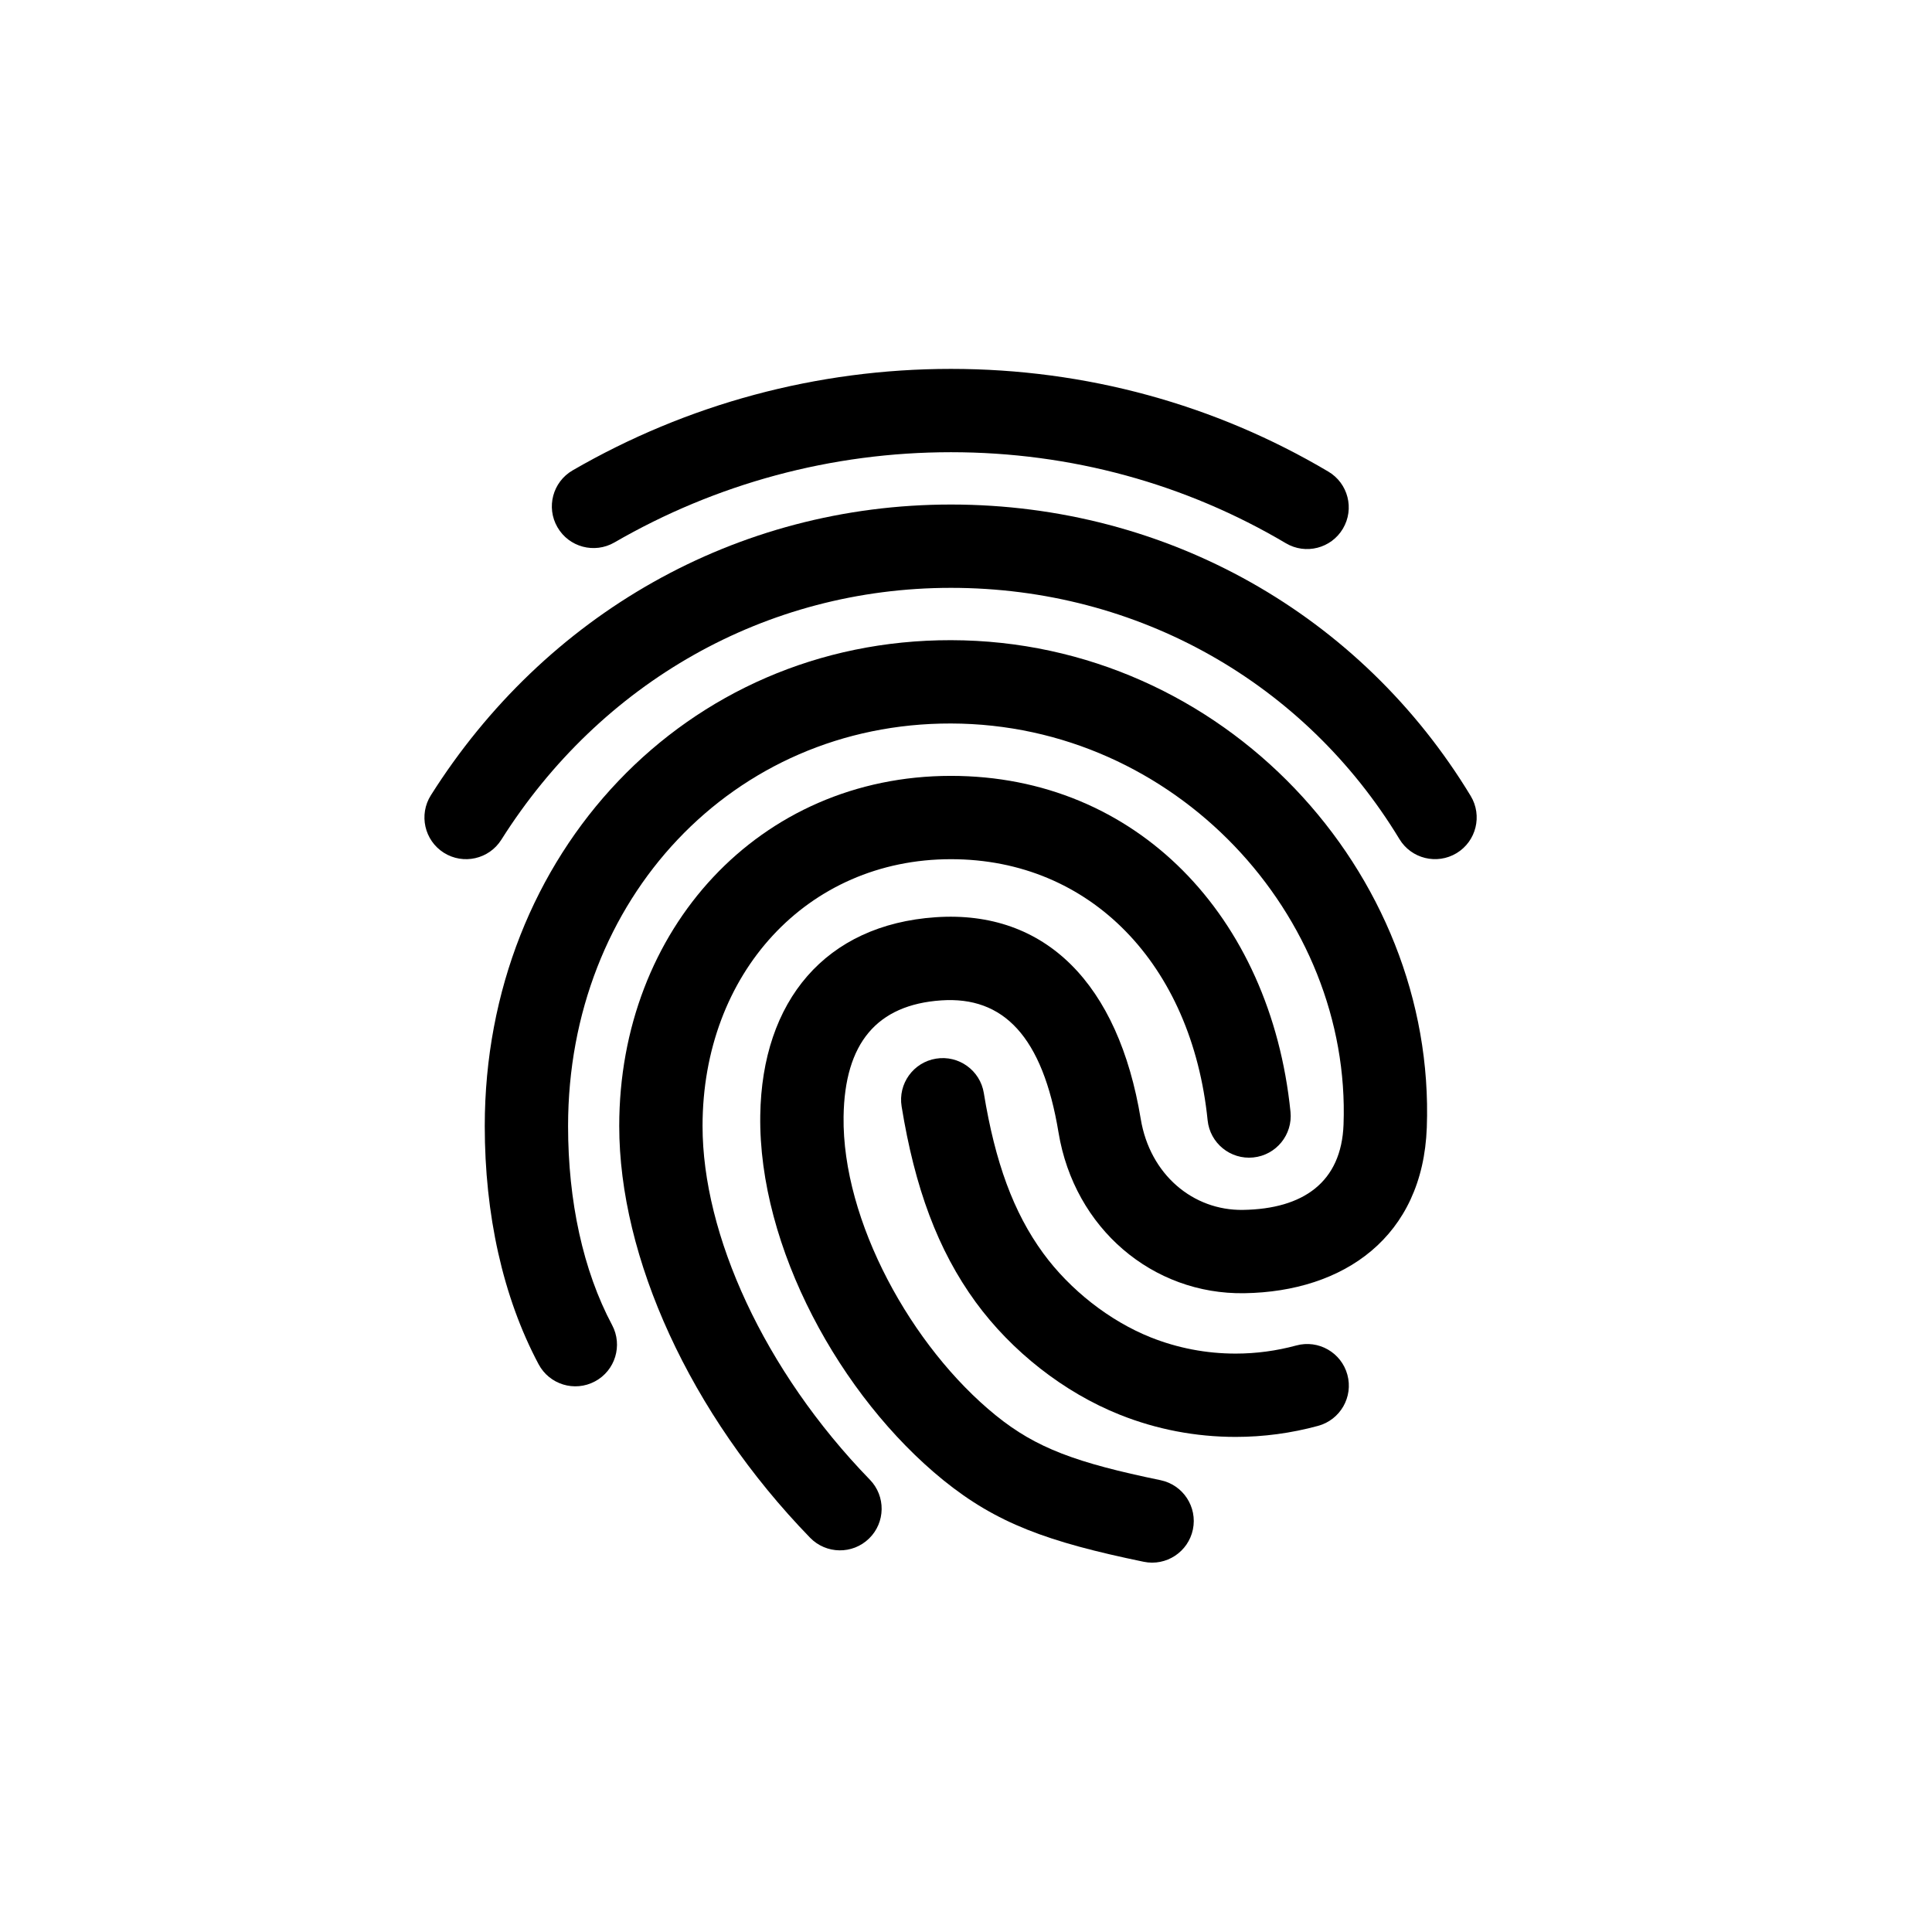
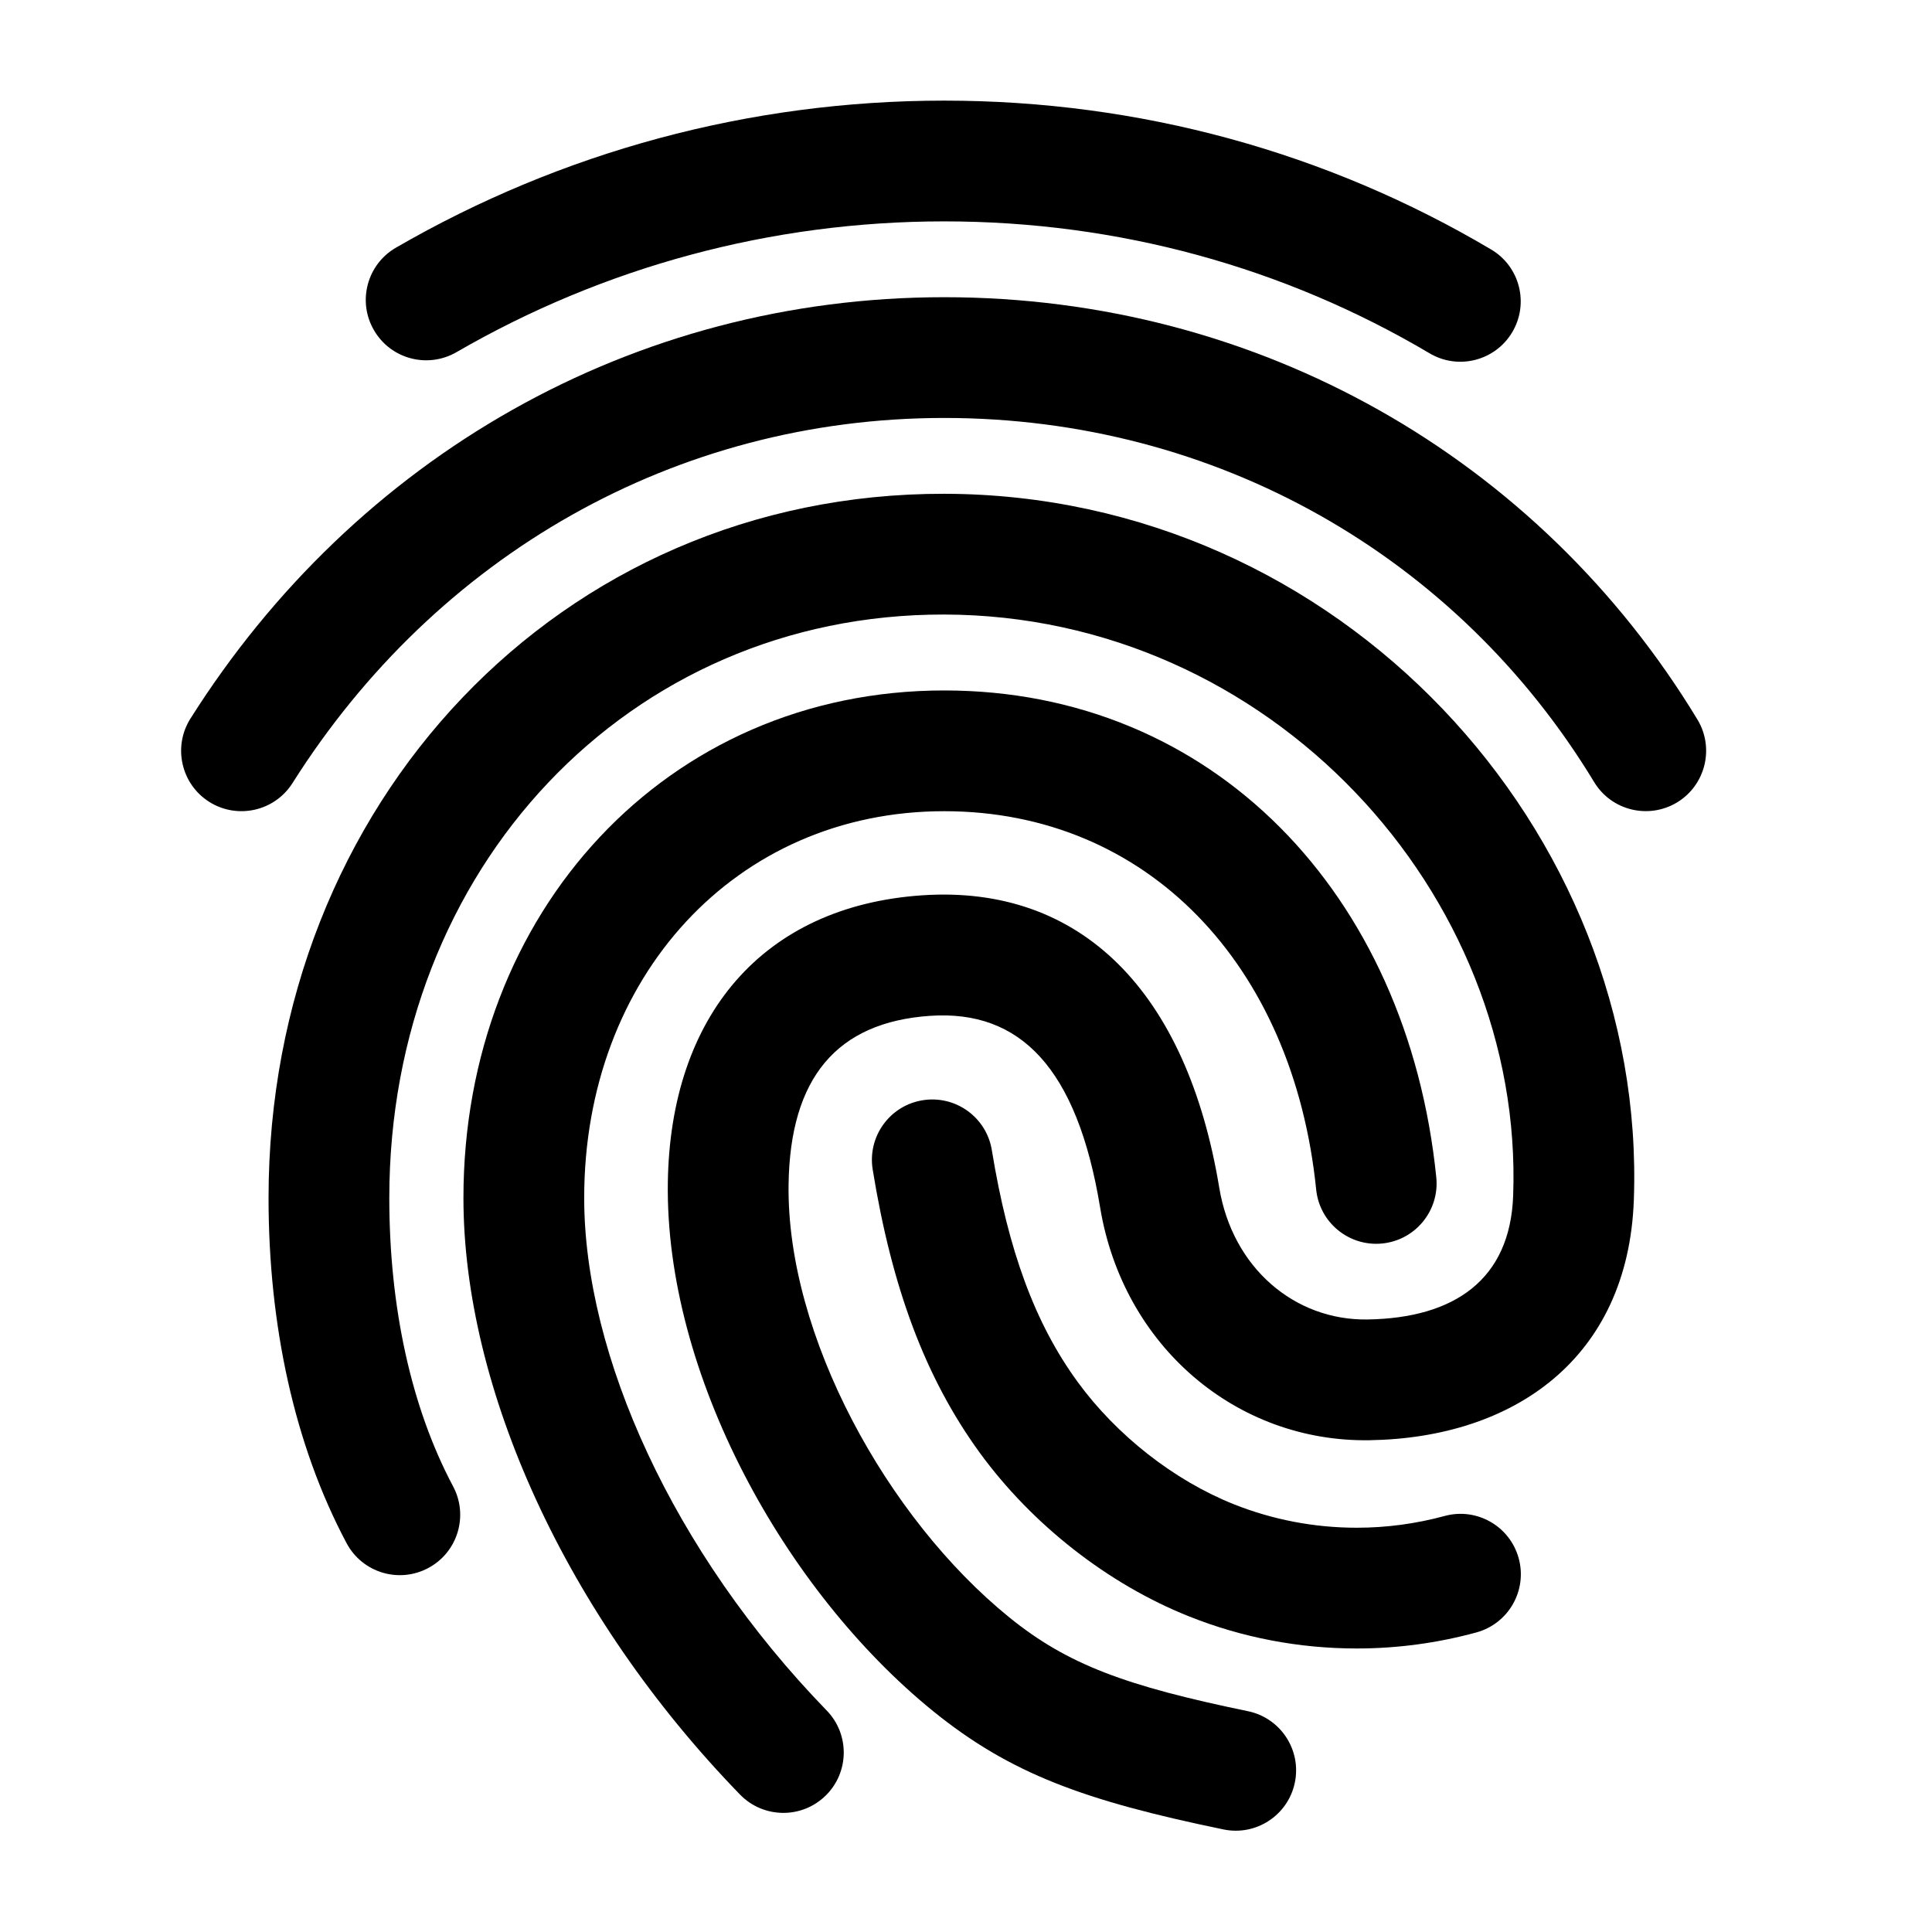
<svg xmlns="http://www.w3.org/2000/svg" width="100" height="100" viewBox="0 0 100 100">
  <g>
-     <g transform="translate(50 50) scale(0.69 0.69) rotate(0) translate(-50 -50)" style="fill:#000000">
+     <g transform="translate(50 50) rotate(0) translate(-50 -50)" style="fill:#000000">
      <svg fill="#000000" viewBox="0 0 24 24" x="0px" y="0px">
        <g fill="none" fill-rule="evenodd">
          <rect width="24" height="24" />
          <path fill="#000000" fill-rule="nonzero" d="M5.67,4.375 C5.311,4.582 4.852,4.46 4.645,4.101 C4.437,3.743 4.56,3.284 4.918,3.077 C6.975,1.886 9.311,1.25 11.729,1.25 C14.161,1.25 16.488,1.893 18.523,3.099 C18.88,3.31 18.997,3.77 18.786,4.126 C18.575,4.482 18.115,4.6 17.759,4.389 C15.954,3.32 13.891,2.75 11.729,2.75 C9.577,2.75 7.5,3.316 5.67,4.375 Z" />
          <path fill="#000000" fill-rule="nonzero" d="M3.634,9.727 C3.413,10.077 2.95,10.182 2.599,9.961 C2.249,9.739 2.145,9.276 2.366,8.926 C4.421,5.673 7.865,3.692 11.729,3.692 C15.631,3.692 19.115,5.685 21.086,8.938 C21.3,9.292 21.187,9.753 20.833,9.968 C20.478,10.182 20.017,10.069 19.803,9.715 C18.102,6.907 15.103,5.192 11.729,5.192 C8.39,5.192 5.419,6.901 3.634,9.727 Z" />
          <path fill="#000000" fill-rule="nonzero" d="M10.269,21.248 C10.558,21.545 10.551,22.02 10.254,22.308 C9.957,22.597 9.482,22.59 9.193,22.293 C7.023,20.057 5.757,17.242 5.757,14.881 C5.757,11.337 8.279,8.577 11.729,8.577 C15.062,8.577 17.484,11.098 17.842,14.625 C17.884,15.037 17.584,15.405 17.172,15.447 C16.76,15.489 16.392,15.189 16.35,14.777 C16.065,11.974 14.243,10.077 11.729,10.077 C9.14,10.077 7.257,12.137 7.257,14.881 C7.257,16.831 8.358,19.279 10.269,21.248 Z" />
          <path fill="#000000" fill-rule="nonzero" d="M10.841,14.529 C10.774,14.12 11.052,13.734 11.46,13.668 C11.869,13.601 12.255,13.879 12.321,14.288 C12.525,15.538 12.857,16.44 13.387,17.167 C13.87,17.829 14.583,18.389 15.326,18.686 C15.809,18.878 16.324,18.978 16.855,18.978 C17.223,18.978 17.588,18.929 17.946,18.832 C18.345,18.723 18.757,18.959 18.866,19.358 C18.975,19.758 18.739,20.17 18.339,20.279 C17.854,20.411 17.357,20.478 16.855,20.478 C16.133,20.478 15.428,20.342 14.77,20.079 C13.762,19.677 12.823,18.939 12.174,18.051 C11.491,17.113 11.079,15.994 10.841,14.529 Z" />
          <path fill="#000000" fill-rule="nonzero" d="M5.629,18.465 C5.823,18.83 5.685,19.285 5.319,19.479 C4.953,19.674 4.499,19.535 4.305,19.169 C3.658,17.954 3.336,16.465 3.336,14.882 C3.336,9.987 6.953,6.126 11.731,6.134 C16.649,6.143 20.464,10.327 20.296,14.909 C20.224,16.876 18.806,17.863 17.011,17.891 C15.362,17.917 13.952,16.726 13.666,14.999 C13.38,13.265 12.672,12.543 11.554,12.619 C10.395,12.698 9.815,13.389 9.796,14.712 C9.769,16.585 11.016,18.858 12.537,20.091 C13.262,20.679 13.986,20.944 15.502,21.257 C15.908,21.341 16.169,21.738 16.085,22.144 C16.001,22.549 15.604,22.81 15.199,22.726 C13.466,22.368 12.551,22.033 11.592,21.257 C9.738,19.752 8.262,17.063 8.296,14.69 C8.326,12.623 9.473,11.257 11.453,11.122 C13.435,10.987 14.745,12.326 15.146,14.754 C15.311,15.752 16.085,16.405 16.988,16.391 C18.069,16.374 18.759,15.895 18.797,14.854 C18.935,11.103 15.779,7.642 11.728,7.634 C7.803,7.627 4.836,10.794 4.836,14.882 C4.836,16.233 5.106,17.483 5.629,18.465 Z" />
        </g>
      </svg>
    </g>
  </g>
</svg>
